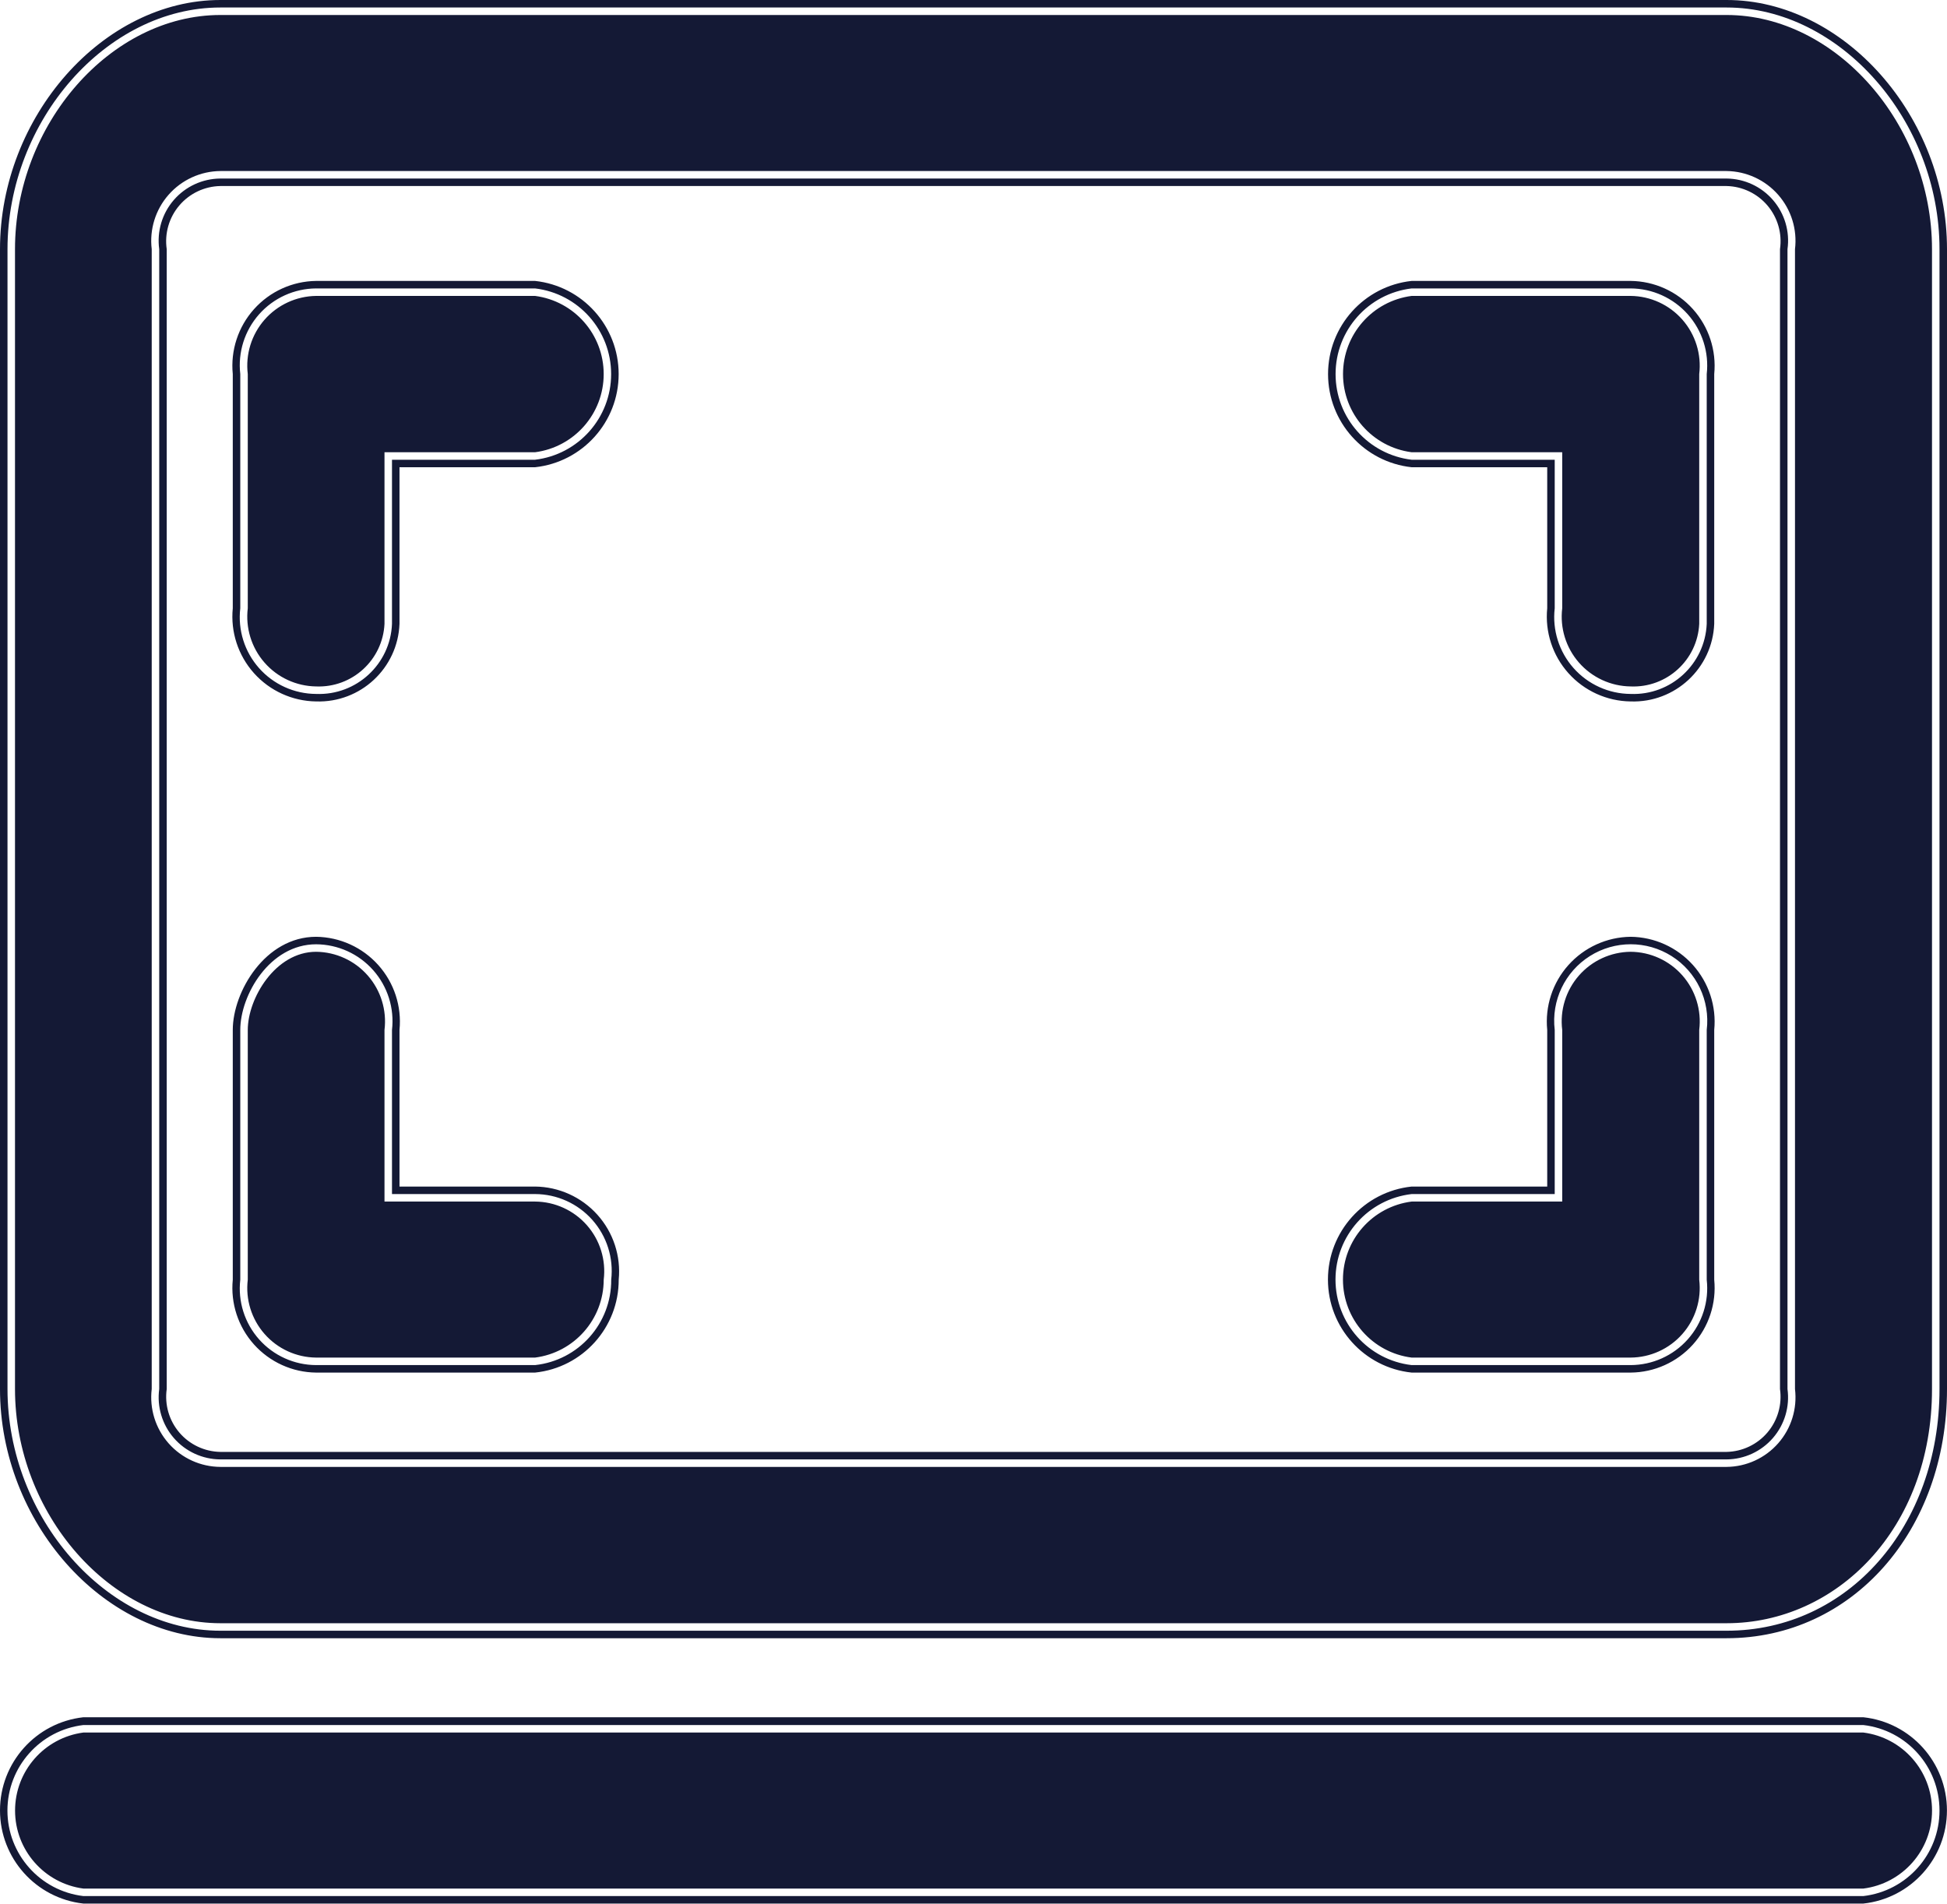
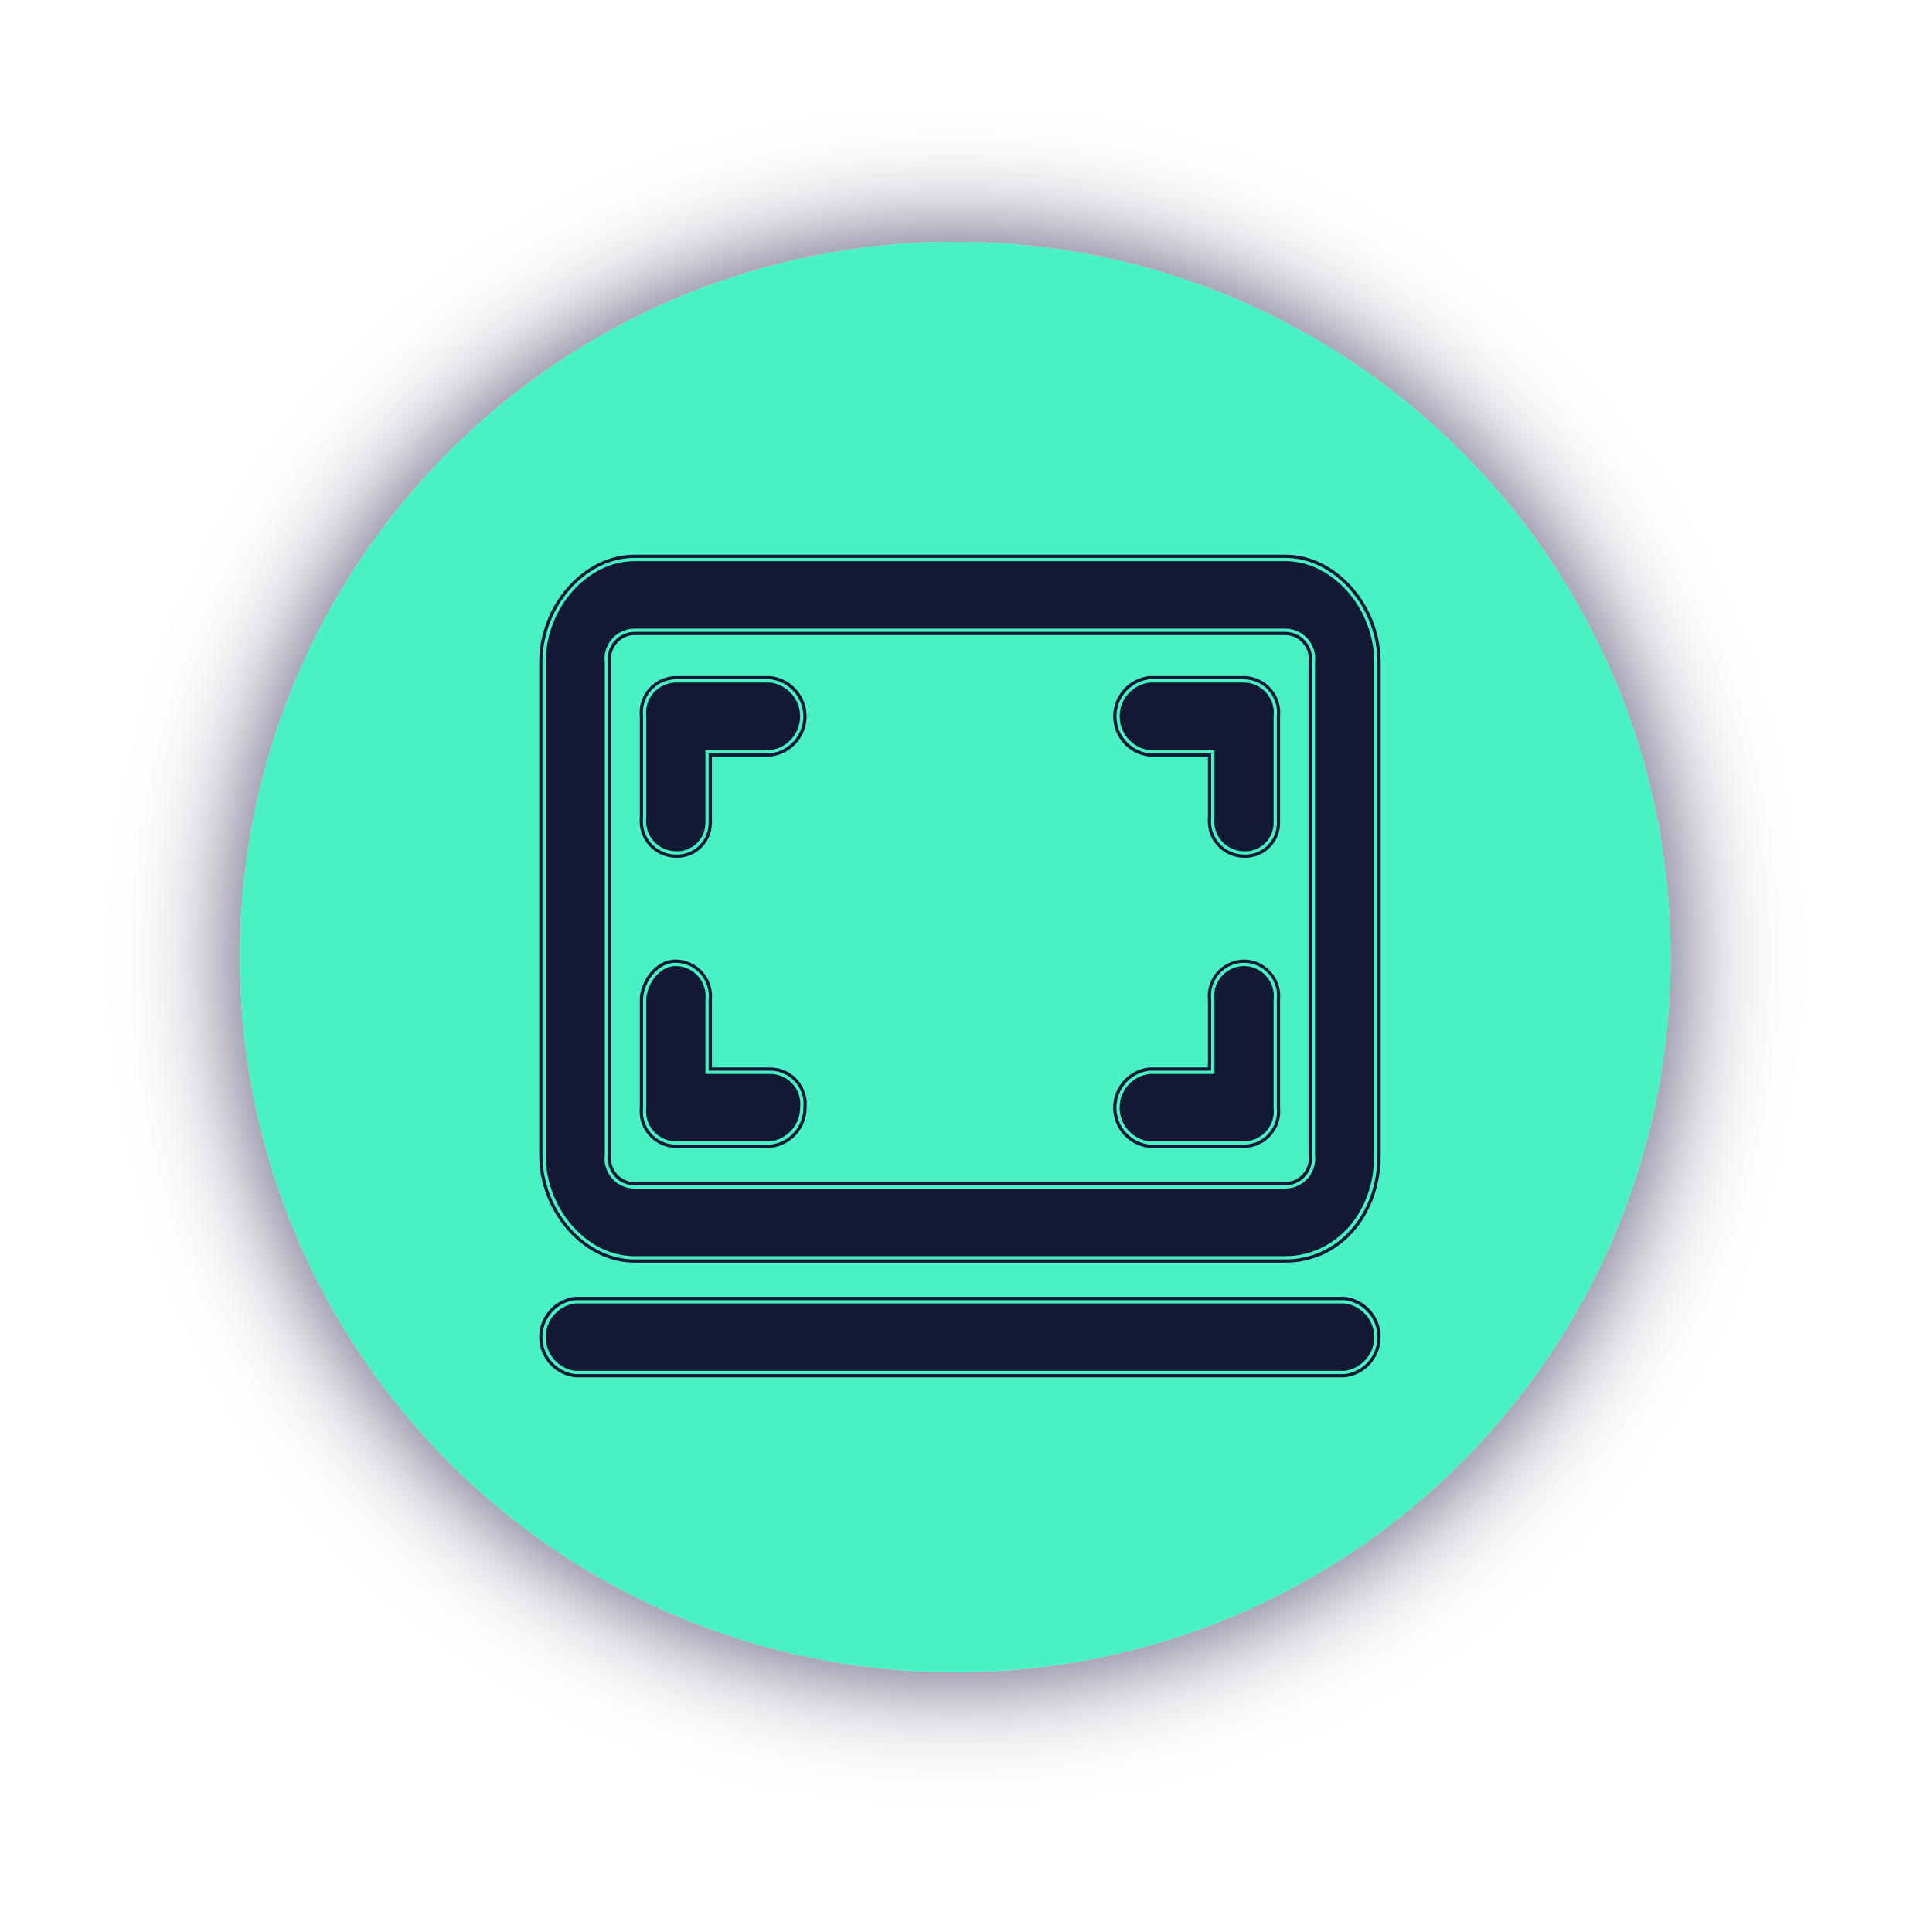
- <svg xmlns="http://www.w3.org/2000/svg" width="67.5" height="66" viewBox="0 0 67.5 66">
+ <svg xmlns="http://www.w3.org/2000/svg" id="组_7" data-name="组 7" width="154" height="155" viewBox="0 0 154 155">
  <defs>
    <style>
      .cls-1 {
+         fill: #49f2c4;
+         filter: url(#filter);
+       }
+ 
+       .cls-2 {
        fill: #141935;
        fill-rule: evenodd;
      }
    </style>
+     <filter id="filter" x="0" y="0" width="154" height="155" filterUnits="userSpaceOnUse">
+       <feOffset result="offset" in="SourceAlpha" />
+       <feGaussianBlur result="blur" stdDeviation="4.472" />
+       <feFlood result="flood" flood-color="#11152f" flood-opacity="0.71" />
+       <feComposite result="composite" operator="in" in2="blur" />
+       <feBlend result="blend" in="SourceGraphic" />
+     </filter>
  </defs>
-   <path id="形状_711" data-name="形状 711" class="cls-1" d="M2458.14,1300.24a2.986,2.986,0,0,1,0-5.93h61.71a2.985,2.985,0,0,1,0,5.93h-61.71Zm4.75-9.2c-3.94,0-7.38-3.92-7.38-8.38v-39.52c0-4.46,3.44-8.38,7.38-8.38h52.22c3.93,0,7.38,3.92,7.38,8.38v39.52c0,4.77-3.18,8.38-7.38,8.38h-52.22Zm0-50.35a2.155,2.155,0,0,0-2.12,2.45v39.52a2.151,2.151,0,0,0,2.12,2.44h52.22a2.149,2.149,0,0,0,2.11-2.44v-39.52a2.153,2.153,0,0,0-2.11-2.45h-52.22Zm52.22-5.67c3.79,0,7.12,3.79,7.12,8.12v39.52c0,4.87-3.33,8.12-7.12,8.12h-52.22c-3.8,0-7.12-3.79-7.12-8.12v-39.52c0-4.33,3.32-8.12,7.12-8.12h52.22m-52.22,50.34h52.22a2.41,2.41,0,0,0,2.37-2.7v-39.52a2.419,2.419,0,0,0-2.37-2.71h-52.22a2.42,2.42,0,0,0-2.38,2.71v39.52a2.412,2.412,0,0,0,2.38,2.7m56.96,9.21a2.727,2.727,0,0,1,0,5.41h-61.71a2.729,2.729,0,0,1,0-5.41h61.71m-4.74-60.07h-52.22c-4.07,0-7.64,4.04-7.64,8.64v39.52c0,4.6,3.57,8.64,7.64,8.64h52.22c4.35,0,7.64-3.72,7.64-8.64v-39.52c0-4.6-3.57-8.64-7.64-8.64h0Zm-52.22,50.34a1.911,1.911,0,0,1-1.86-2.18v-39.52a1.915,1.915,0,0,1,1.86-2.19h52.22a1.914,1.914,0,0,1,1.85,2.19v39.52a1.91,1.91,0,0,1-1.85,2.18h-52.22Zm56.96,9.2h-61.71a3.25,3.25,0,0,0,0,6.46h61.71a3.249,3.249,0,0,0,0-6.46h0Zm-53.64-12.21a2.655,2.655,0,0,1-2.63-2.96v-8.66c0-1.21,1.02-2.97,2.63-2.97a2.664,2.664,0,0,1,2.63,2.97v5.69h4.96a2.666,2.666,0,0,1,2.64,2.97,2.957,2.957,0,0,1-2.64,2.96h-7.59Zm0-23.27a2.659,2.659,0,0,1-2.63-2.97v-8.12a2.664,2.664,0,0,1,2.63-2.97h7.59a2.991,2.991,0,0,1,0,5.94h-4.96v5.69A2.532,2.532,0,0,1,2466.21,1258.56Zm7.59-13.8a2.733,2.733,0,0,1,0,5.42h-5.22v5.95a2.282,2.282,0,0,1-2.37,2.17,2.419,2.419,0,0,1-2.37-2.71v-8.12a2.419,2.419,0,0,1,2.37-2.71h7.59m-7.59,22.74a2.414,2.414,0,0,1,2.37,2.71v5.95h5.22a2.415,2.415,0,0,1,2.38,2.71,2.728,2.728,0,0,1-2.38,2.7h-7.59a2.41,2.41,0,0,1-2.37-2.7v-8.66c0-1.09.95-2.71,2.37-2.71m7.59-23.26h-7.59a2.942,2.942,0,0,0-2.89,3.23v8.12a2.942,2.942,0,0,0,2.89,3.23,2.8,2.8,0,0,0,2.89-2.69v-5.43h4.7a3.249,3.249,0,0,0,0-6.46h0Zm-7.59,22.74c-1.77,0-2.89,1.91-2.89,3.23v8.66a2.934,2.934,0,0,0,2.89,3.22h7.59a3.234,3.234,0,0,0,2.9-3.22,2.944,2.944,0,0,0-2.9-3.23h-4.7v-5.43a2.942,2.942,0,0,0-2.89-3.23h0Zm37.98,14.85a2.985,2.985,0,0,1,0-5.93h4.96v-5.69a2.654,2.654,0,1,1,5.27,0v8.66a2.663,2.663,0,0,1-2.64,2.96h-7.59Zm7.59-23.27a2.664,2.664,0,0,1-2.63-2.97v-5.15h-4.96a2.991,2.991,0,0,1,0-5.94h7.59a2.671,2.671,0,0,1,2.64,2.97v8.66A2.541,2.541,0,0,1,2511.78,1258.56Zm0-13.8a2.42,2.42,0,0,1,2.38,2.71v8.66a2.285,2.285,0,0,1-2.38,2.17,2.419,2.419,0,0,1-2.37-2.71v-5.41h-5.22a2.733,2.733,0,0,1,0-5.42h7.59m0,22.74a2.415,2.415,0,0,1,2.38,2.71v8.66a2.412,2.412,0,0,1-2.38,2.7h-7.59a2.727,2.727,0,0,1,0-5.41h5.22v-5.95a2.414,2.414,0,0,1,2.37-2.71m0-23.26h-7.59a3.249,3.249,0,0,0,0,6.46h4.7v4.89a2.942,2.942,0,0,0,2.89,3.23,2.805,2.805,0,0,0,2.9-2.69v-8.66a2.944,2.944,0,0,0-2.9-3.23h0Zm0,22.74a2.942,2.942,0,0,0-2.89,3.23v5.43h-4.7a3.243,3.243,0,0,0,0,6.45h7.59a2.935,2.935,0,0,0,2.9-3.22v-8.66a2.944,2.944,0,0,0-2.9-3.23h0Z" transform="translate(-2455.25 -1234.5)" />
+   <circle id="椭圆_2_拷贝_11" data-name="椭圆 2 拷贝 11" class="cls-1" cx="76.625" cy="76.78" r="57.375" />
+   <path id="形状_711" data-name="形状 711" class="cls-2" d="M2458.14,1300.24a2.986,2.986,0,0,1,0-5.93h61.71a2.985,2.985,0,0,1,0,5.93h-61.71Zm4.75-9.2c-3.94,0-7.38-3.92-7.38-8.38v-39.52c0-4.46,3.44-8.38,7.38-8.38h52.22c3.93,0,7.38,3.92,7.38,8.38v39.52c0,4.77-3.18,8.38-7.38,8.38h-52.22Zm0-50.35a2.155,2.155,0,0,0-2.12,2.45v39.52a2.151,2.151,0,0,0,2.12,2.44h52.22a2.149,2.149,0,0,0,2.11-2.44v-39.52a2.153,2.153,0,0,0-2.11-2.45h-52.22Zm52.22-5.67c3.79,0,7.12,3.79,7.12,8.12v39.52c0,4.87-3.33,8.12-7.12,8.12h-52.22c-3.8,0-7.12-3.79-7.12-8.12v-39.52c0-4.33,3.32-8.12,7.12-8.12h52.22m-52.22,50.34h52.22a2.41,2.41,0,0,0,2.37-2.7v-39.52a2.419,2.419,0,0,0-2.37-2.71h-52.22a2.42,2.42,0,0,0-2.38,2.71v39.52a2.412,2.412,0,0,0,2.38,2.7m56.96,9.21a2.727,2.727,0,0,1,0,5.41h-61.71a2.729,2.729,0,0,1,0-5.41h61.71m-4.74-60.07h-52.22c-4.07,0-7.64,4.04-7.64,8.64v39.52c0,4.6,3.57,8.64,7.64,8.64h52.22c4.35,0,7.64-3.72,7.64-8.64v-39.52c0-4.6-3.57-8.64-7.64-8.64h0Zm-52.22,50.34a1.911,1.911,0,0,1-1.86-2.18v-39.52a1.915,1.915,0,0,1,1.86-2.19h52.22a1.914,1.914,0,0,1,1.85,2.19v39.52a1.91,1.91,0,0,1-1.85,2.18h-52.22Zm56.96,9.2h-61.71a3.25,3.25,0,0,0,0,6.46h61.71a3.249,3.249,0,0,0,0-6.46h0Zm-53.64-12.21a2.655,2.655,0,0,1-2.63-2.96v-8.66c0-1.21,1.02-2.97,2.63-2.97a2.664,2.664,0,0,1,2.63,2.97v5.69h4.96a2.666,2.666,0,0,1,2.64,2.97,2.957,2.957,0,0,1-2.64,2.96h-7.59Zm0-23.27a2.659,2.659,0,0,1-2.63-2.97v-8.12a2.664,2.664,0,0,1,2.63-2.97h7.59a2.991,2.991,0,0,1,0,5.94h-4.96v5.69A2.532,2.532,0,0,1,2466.21,1258.56Zm7.59-13.8a2.733,2.733,0,0,1,0,5.42h-5.22v5.95a2.282,2.282,0,0,1-2.37,2.17,2.419,2.419,0,0,1-2.37-2.71v-8.12a2.419,2.419,0,0,1,2.37-2.71h7.59m-7.59,22.74a2.414,2.414,0,0,1,2.37,2.71v5.95h5.22a2.415,2.415,0,0,1,2.38,2.71,2.728,2.728,0,0,1-2.38,2.7h-7.59a2.41,2.41,0,0,1-2.37-2.7v-8.66c0-1.09.95-2.71,2.37-2.71m7.59-23.26h-7.59a2.942,2.942,0,0,0-2.89,3.23v8.12a2.942,2.942,0,0,0,2.89,3.23,2.8,2.8,0,0,0,2.89-2.69v-5.43h4.7a3.249,3.249,0,0,0,0-6.46h0Zm-7.59,22.74c-1.77,0-2.89,1.91-2.89,3.23v8.66a2.934,2.934,0,0,0,2.89,3.22h7.59a3.234,3.234,0,0,0,2.9-3.22,2.944,2.944,0,0,0-2.9-3.23h-4.7v-5.43a2.942,2.942,0,0,0-2.89-3.23h0Zm37.98,14.85a2.985,2.985,0,0,1,0-5.93h4.96v-5.69a2.654,2.654,0,1,1,5.27,0v8.66a2.663,2.663,0,0,1-2.64,2.96h-7.59Zm7.59-23.27a2.664,2.664,0,0,1-2.63-2.97v-5.15h-4.96a2.991,2.991,0,0,1,0-5.94h7.59a2.671,2.671,0,0,1,2.64,2.97v8.66A2.541,2.541,0,0,1,2511.78,1258.56Zm0-13.8a2.42,2.42,0,0,1,2.38,2.71v8.66a2.285,2.285,0,0,1-2.38,2.17,2.419,2.419,0,0,1-2.37-2.71v-5.41h-5.22a2.733,2.733,0,0,1,0-5.42h7.59m0,22.74a2.415,2.415,0,0,1,2.38,2.71v8.66a2.412,2.412,0,0,1-2.38,2.7h-7.59a2.727,2.727,0,0,1,0-5.41h5.22v-5.95a2.414,2.414,0,0,1,2.37-2.71m0-23.26h-7.59a3.249,3.249,0,0,0,0,6.46h4.7v4.89a2.942,2.942,0,0,0,2.89,3.23,2.805,2.805,0,0,0,2.9-2.69v-8.66a2.944,2.944,0,0,0-2.9-3.23h0Zm0,22.74a2.942,2.942,0,0,0-2.89,3.23v5.43h-4.7a3.243,3.243,0,0,0,0,6.45h7.59a2.935,2.935,0,0,0,2.9-3.22v-8.66a2.944,2.944,0,0,0-2.9-3.23h0Z" transform="translate(-2412 -1190)" />
</svg>
